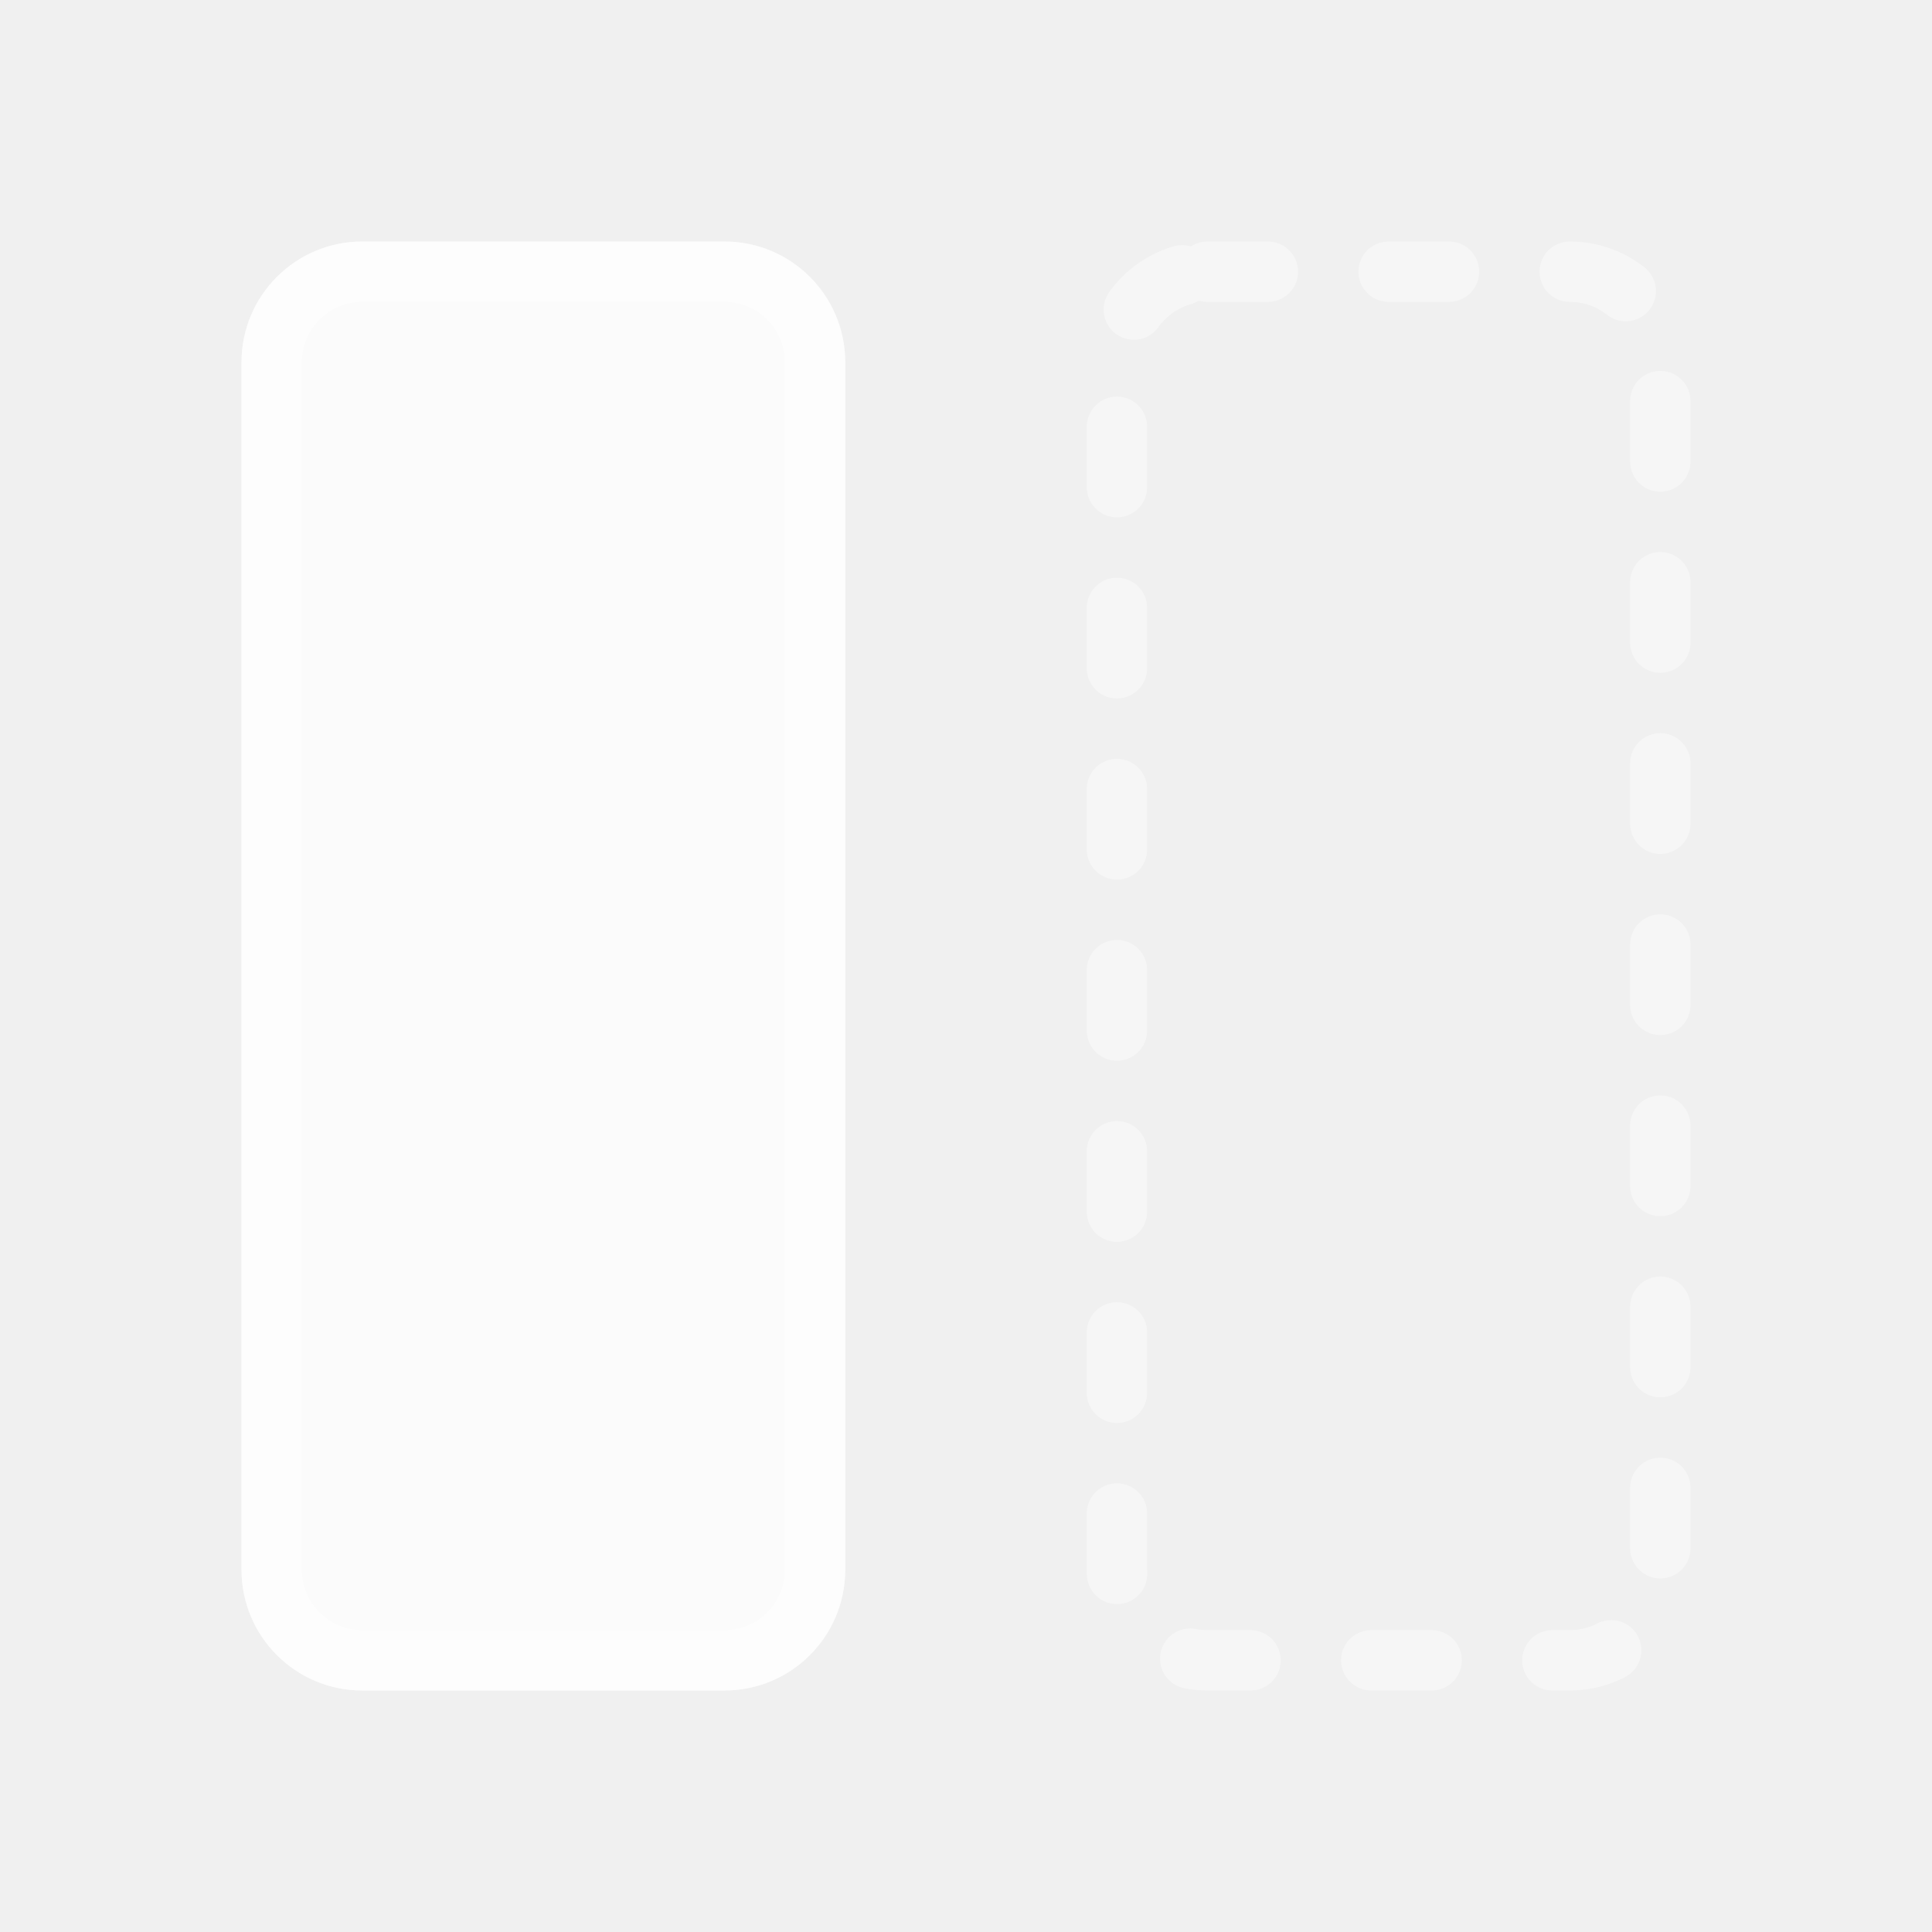
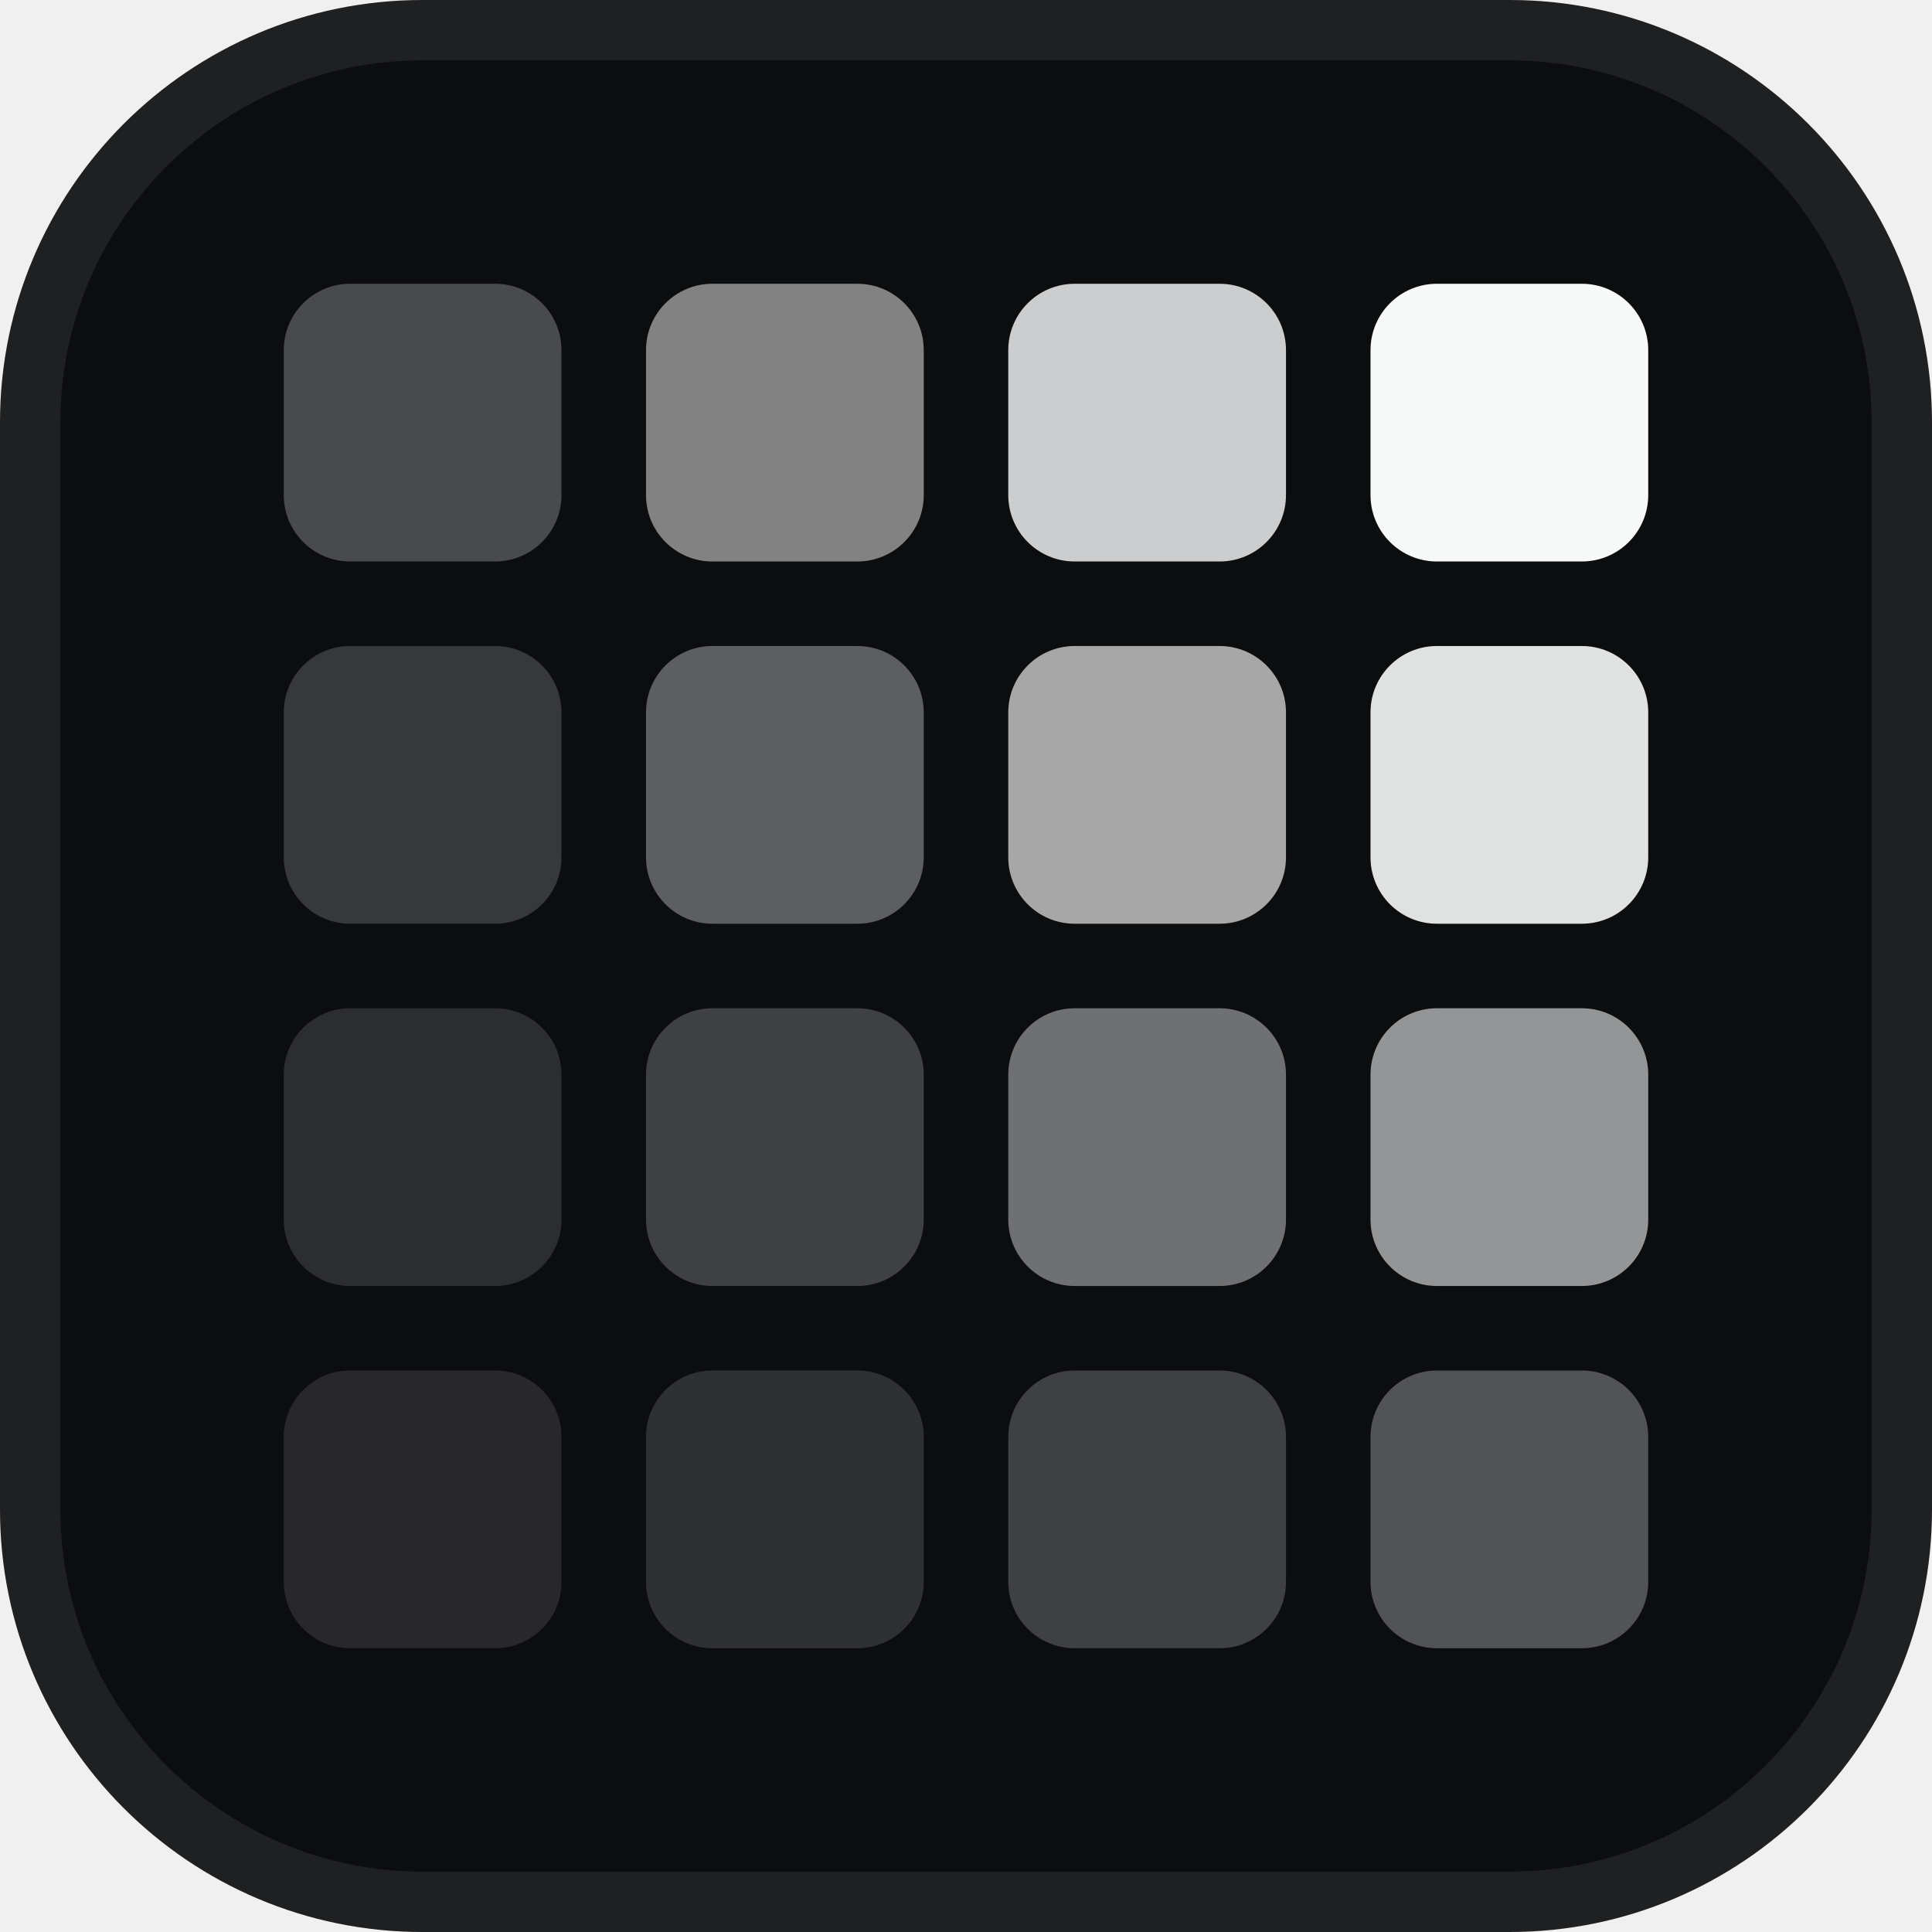
<svg xmlns="http://www.w3.org/2000/svg" width="32" height="32" viewBox="0 0 32 32" fill="none">
-   <rect x="4" y="4" width="10" height="24" rx="2" fill="white" opacity="0.7" />
-   <rect x="4.5" y="4.5" width="9" height="23" rx="1.5" stroke="white" stroke-width="1" fill="none" opacity="0.5" />
-   <rect x="18.5" y="4.5" width="9" height="23" rx="1.5" stroke="white" stroke-width="1" stroke-dasharray="1 2" stroke-linecap="round" fill="none" opacity="0.4" />
+   <rect width="32" height="32" rx="7" fill="#0c0d0f" />
+   <rect x="0.5" y="0.5" width="31" height="31" rx="6.5" stroke="#ffffff" stroke-opacity="0.08" />
+   <g fill="#f7f8f8">
+     <rect x="4.7" y="4.7" width="4.6" height="4.6" rx="1.1" opacity="0.26" />
+     <rect x="10.7" y="4.7" width="4.6" height="4.6" rx="1.1" opacity="0.5" />
+     <rect x="16.7" y="4.7" width="4.6" height="4.6" rx="1.1" opacity="0.82" />
+     <rect x="22.7" y="4.7" width="4.6" height="4.6" rx="1.1" opacity="1" />
+     <rect x="4.7" y="10.7" width="4.6" height="4.6" rx="1.1" opacity="0.18" />
+     <rect x="10.7" y="10.7" width="4.6" height="4.6" rx="1.1" opacity="0.34" />
+     <rect x="16.7" y="10.7" width="4.6" height="4.6" rx="1.1" opacity="0.66" />
+     <rect x="22.7" y="10.7" width="4.6" height="4.6" rx="1.1" opacity="0.9" />
+     <rect x="4.7" y="16.7" width="4.6" height="4.6" rx="1.1" opacity="0.14" />
+     <rect x="10.7" y="16.7" width="4.6" height="4.6" rx="1.1" opacity="0.22" />
+     <rect x="16.7" y="16.7" width="4.6" height="4.6" rx="1.1" opacity="0.42" />
+     <rect x="22.7" y="16.7" width="4.6" height="4.6" rx="1.1" opacity="0.58" />
+     <rect x="4.7" y="22.7" width="4.6" height="4.6" rx="1.1" opacity="0.12" />
+     <rect x="10.7" y="22.7" width="4.6" height="4.6" rx="1.1" opacity="0.15" />
+     <rect x="16.7" y="22.7" width="4.6" height="4.6" rx="1.1" opacity="0.22" />
+     <rect x="22.7" y="22.7" width="4.6" height="4.6" rx="1.1" opacity="0.3" />
+   </g>
</svg>
